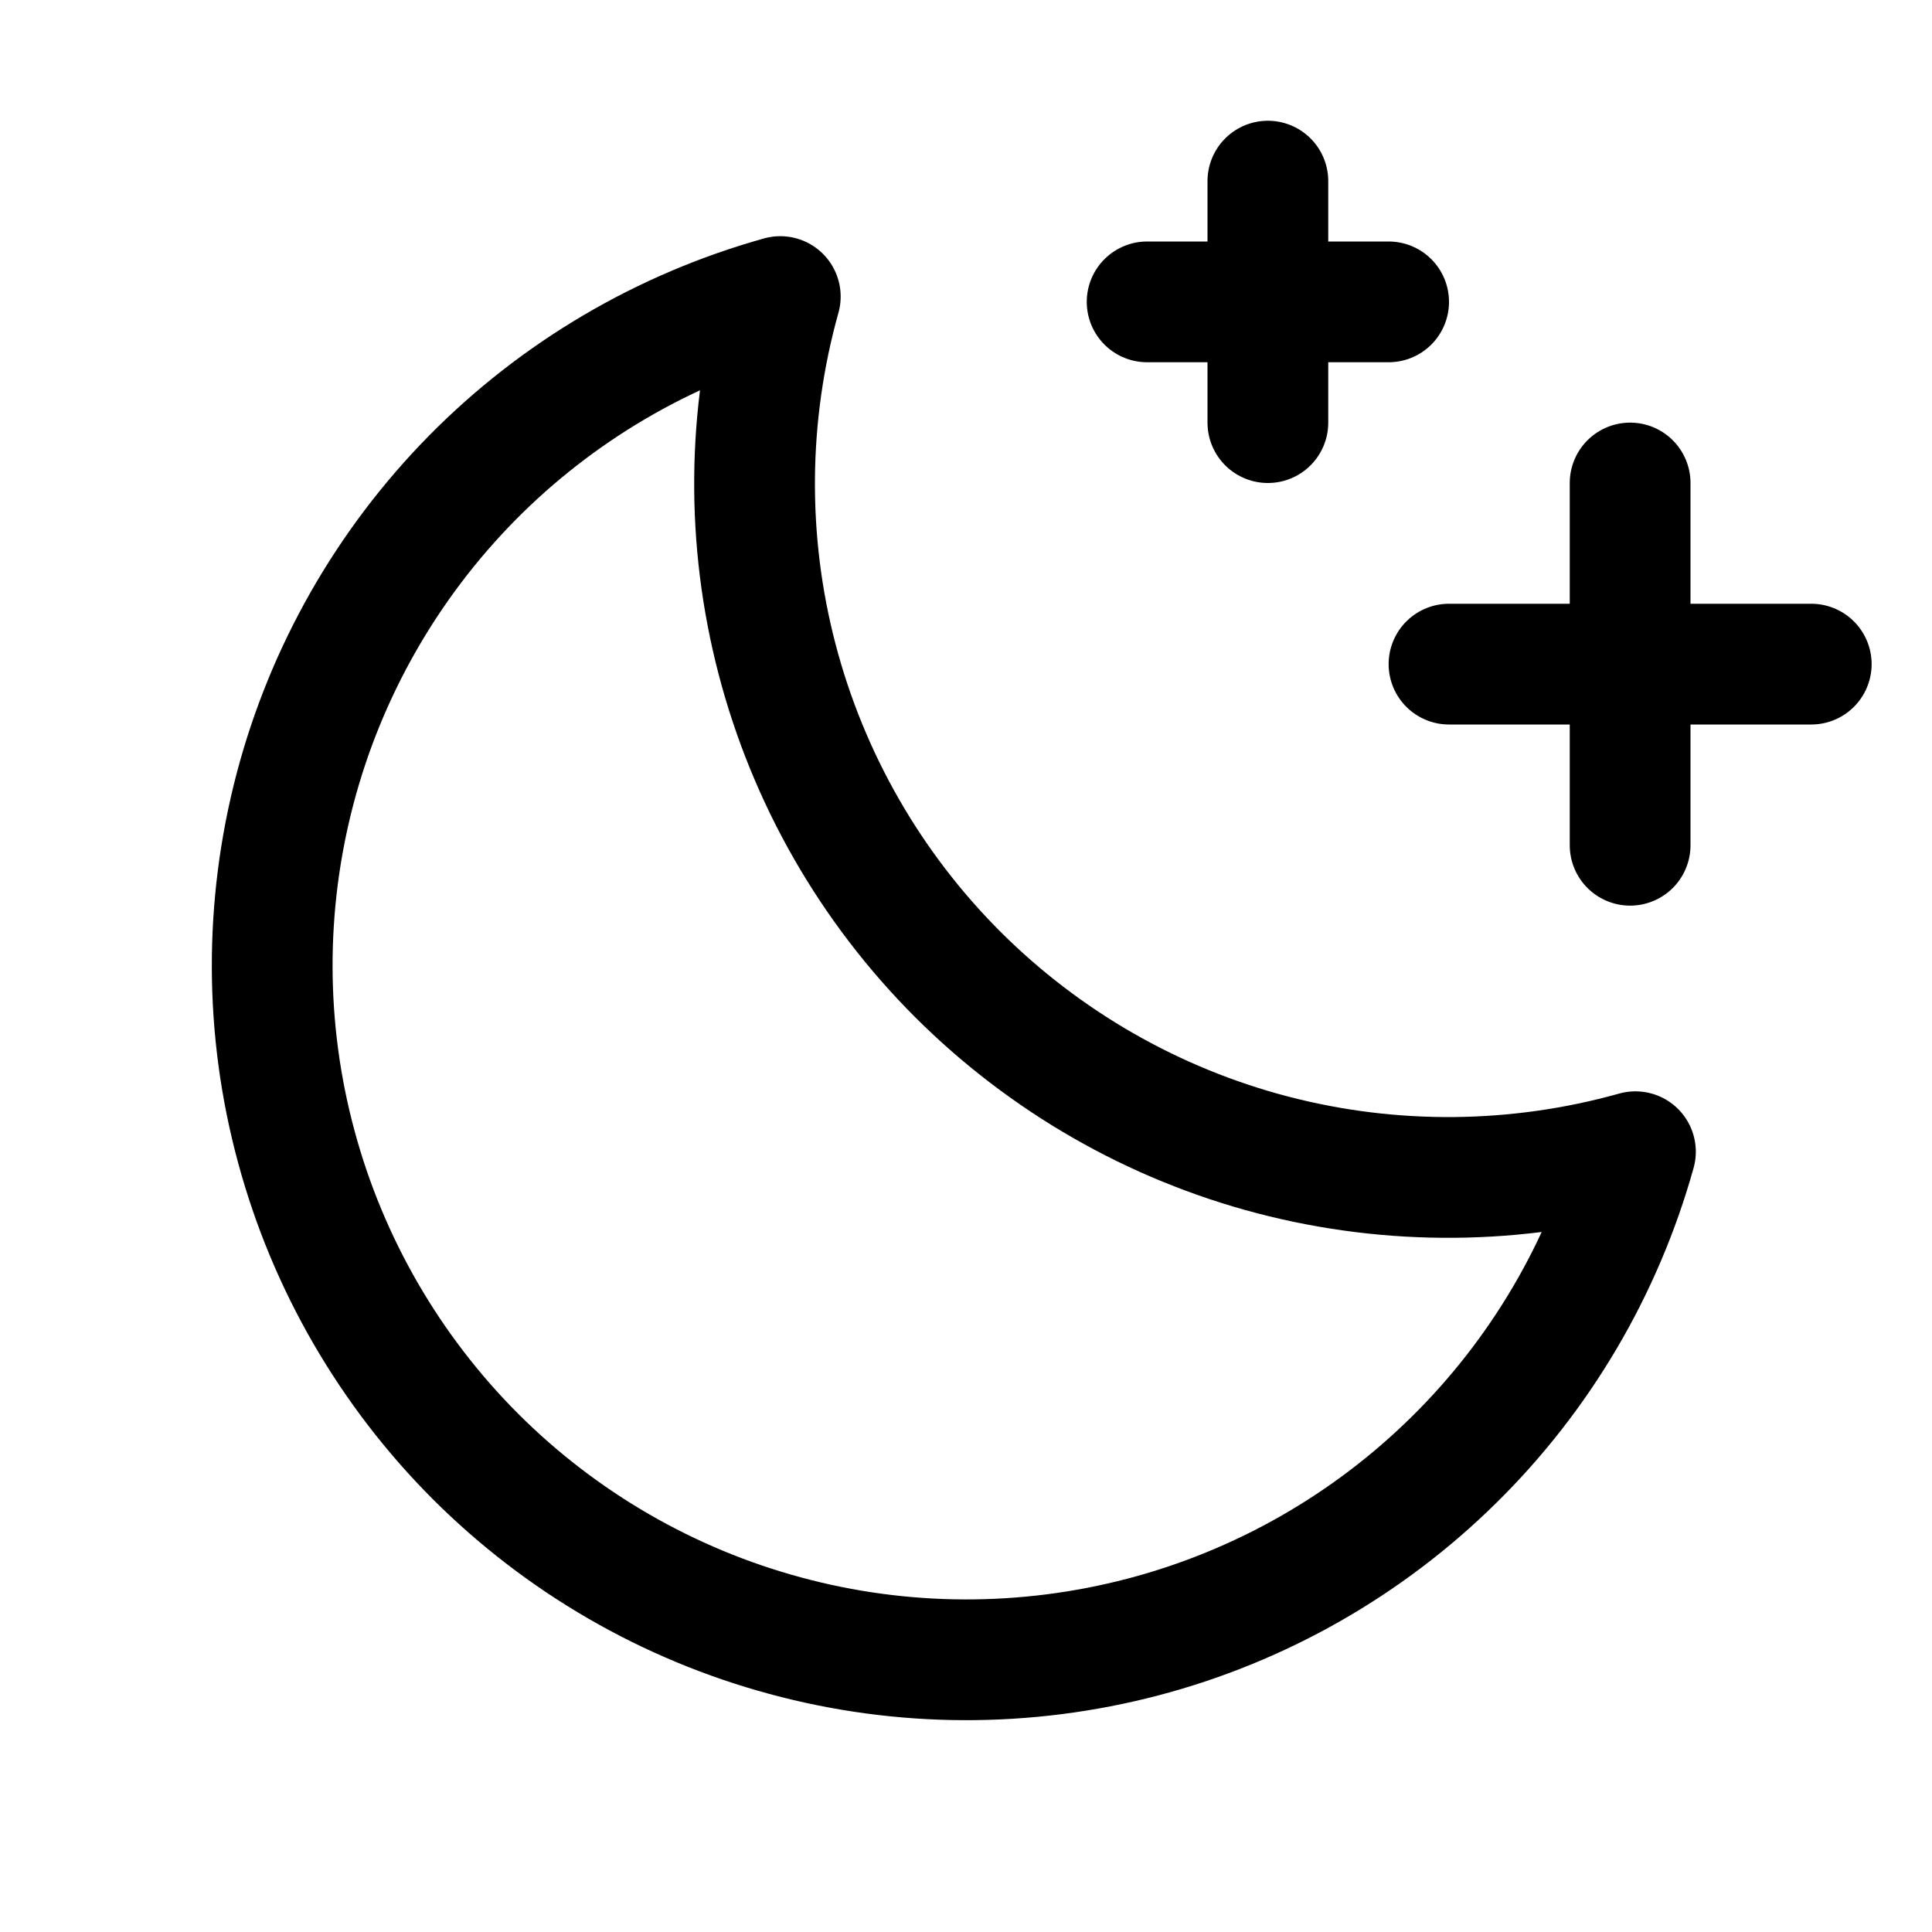
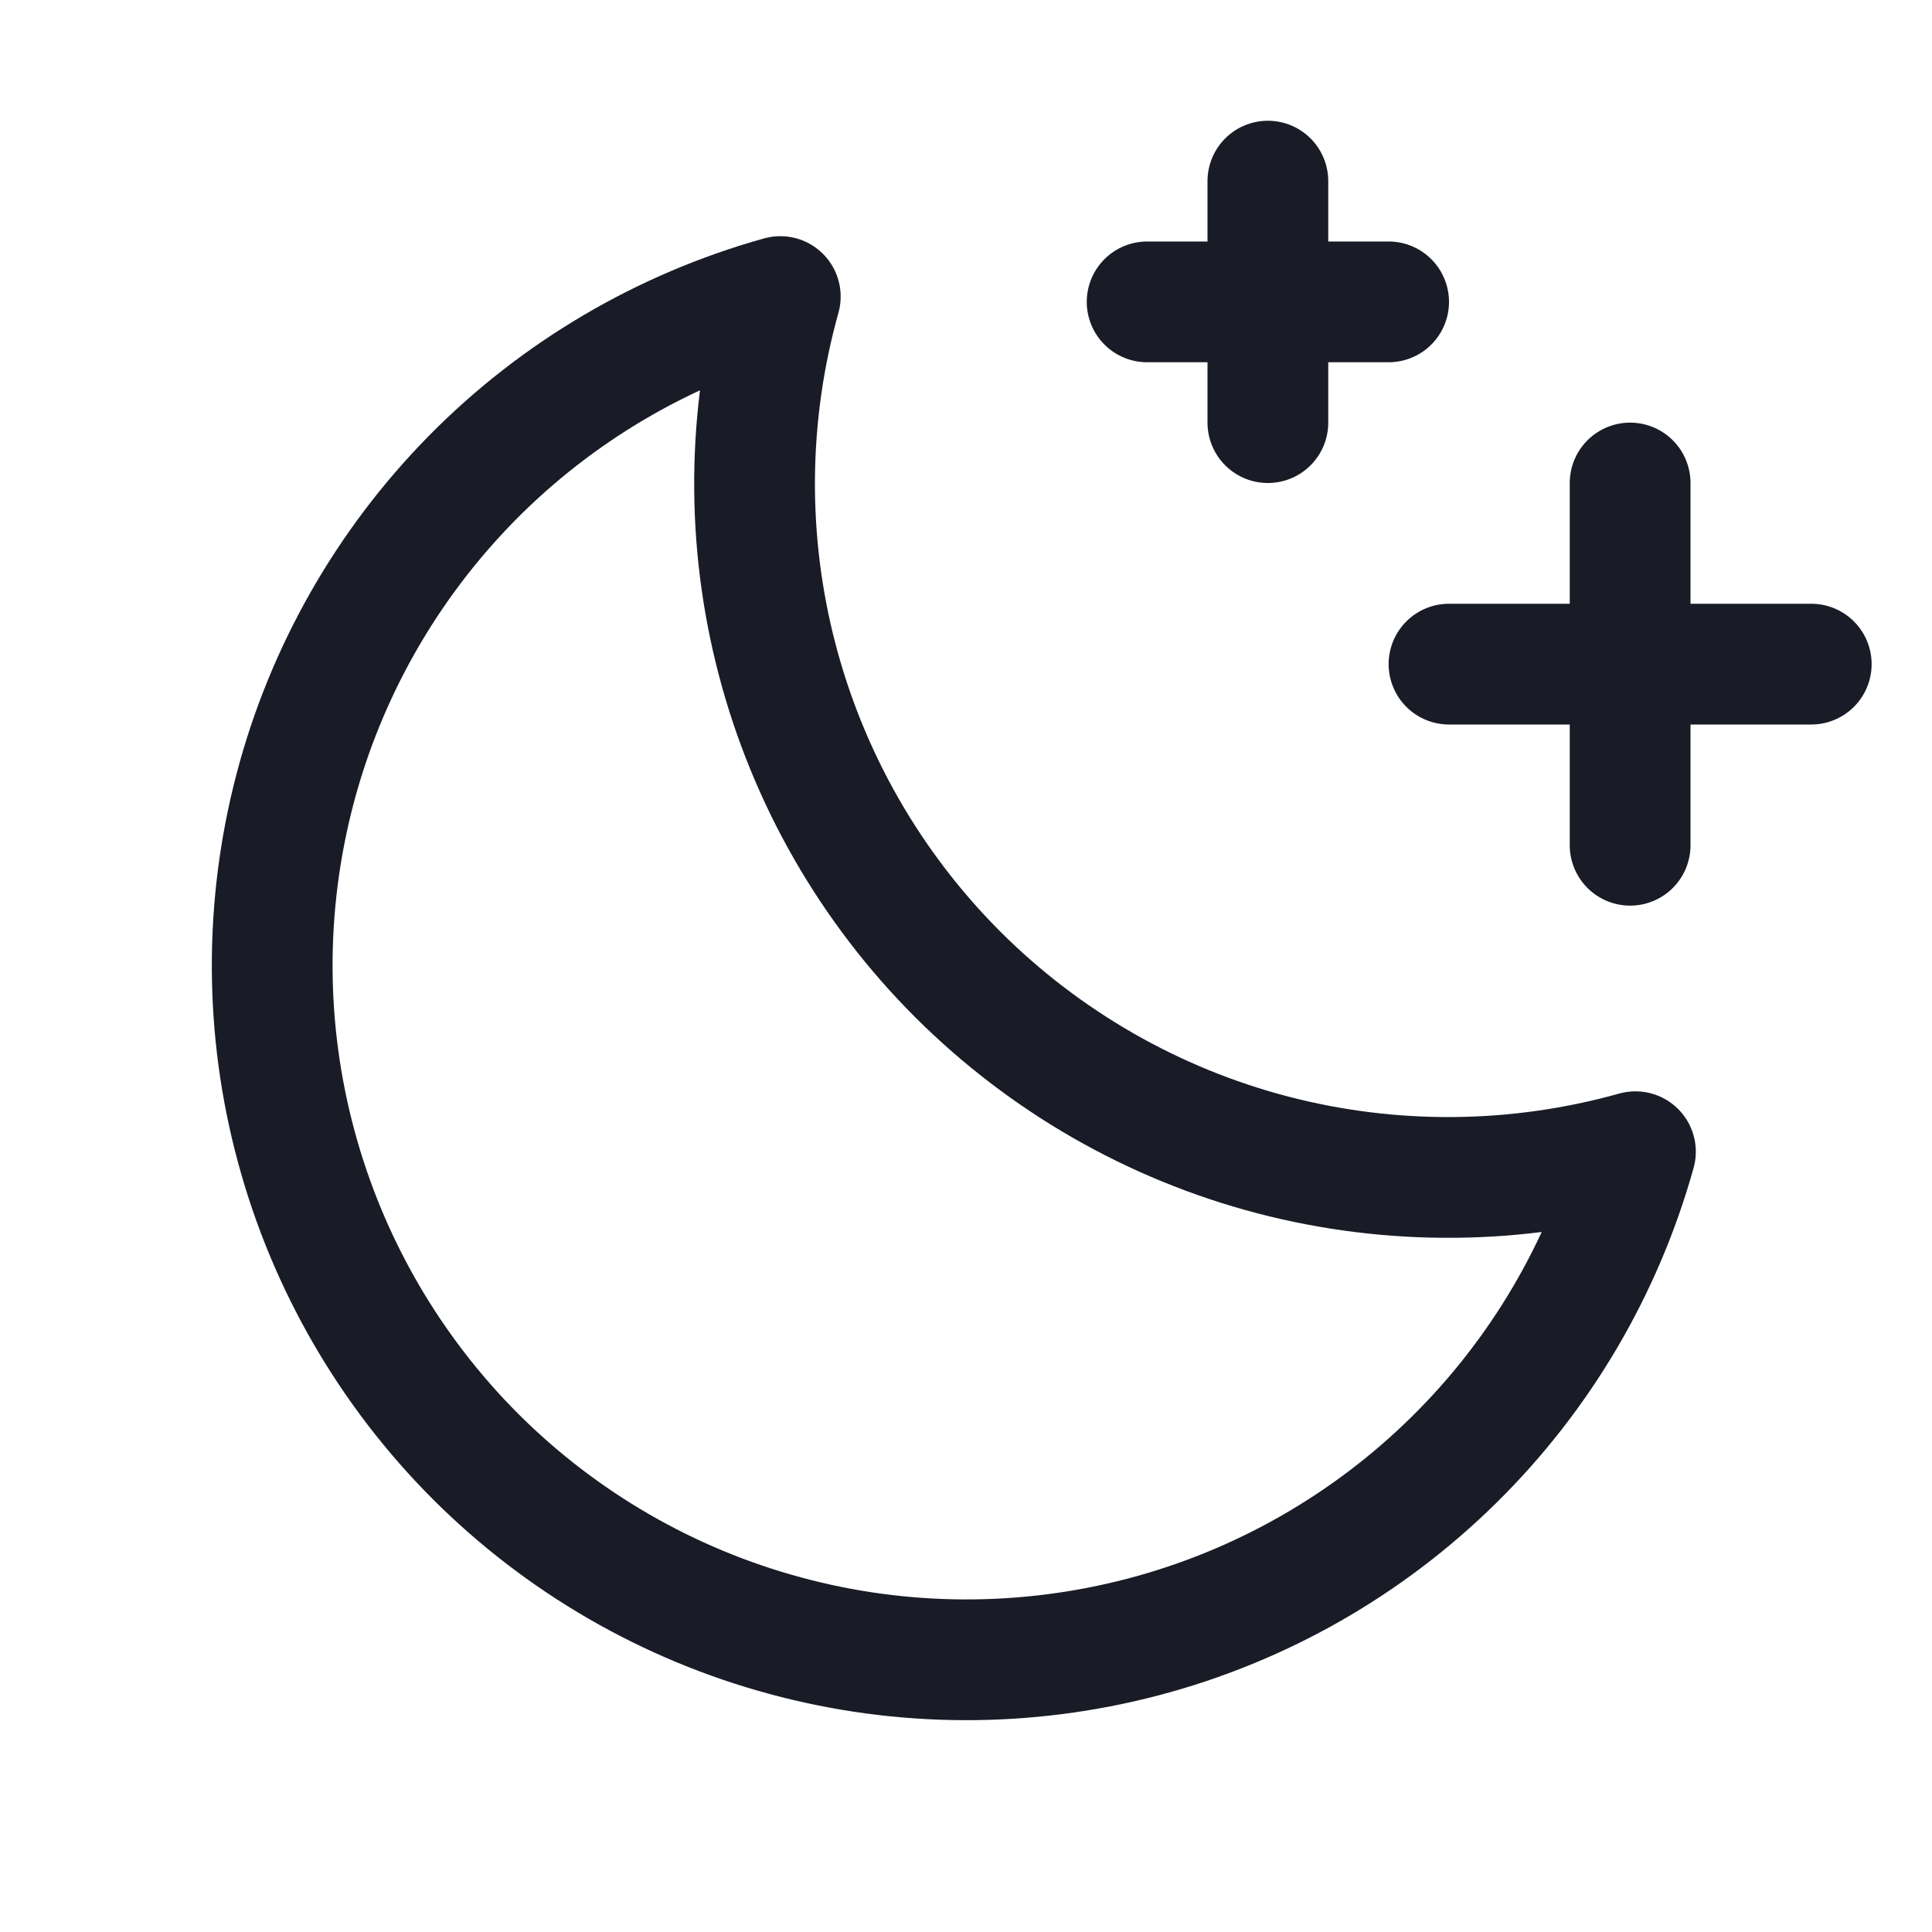
<svg xmlns="http://www.w3.org/2000/svg" width="16" height="16" viewBox="0 0 16 16" fill="none">
-   <path d="M13.5 7V4" stroke="black" stroke-linecap="round" stroke-linejoin="round" />
-   <path d="M15 5.5H12" stroke="black" stroke-linecap="round" stroke-linejoin="round" />
-   <path d="M10.5 1.5V3.5" stroke="black" stroke-linecap="round" stroke-linejoin="round" />
-   <path d="M11.5 2.5H9.5" stroke="black" stroke-linecap="round" stroke-linejoin="round" />
-   <path d="M13.544 9.538C12.562 9.813 11.525 9.822 10.538 9.564C9.552 9.306 8.652 8.789 7.931 8.069C7.21 7.348 6.694 6.448 6.436 5.461C6.178 4.475 6.187 3.438 6.462 2.456C5.495 2.726 4.614 3.244 3.909 3.959C3.204 4.675 2.698 5.563 2.443 6.534C2.188 7.506 2.191 8.528 2.454 9.497C2.716 10.467 3.228 11.351 3.938 12.062C4.649 12.772 5.533 13.284 6.503 13.546C7.472 13.809 8.494 13.812 9.466 13.557C10.437 13.302 11.325 12.796 12.04 12.091C12.756 11.386 13.274 10.505 13.544 9.538Z" stroke="black" stroke-linecap="round" stroke-linejoin="round" />
+   <path d="M13.5 7V4" stroke="#191B26" stroke-linecap="round" stroke-linejoin="round" />
+   <path d="M15 5.5H12" stroke="#191B26" stroke-linecap="round" stroke-linejoin="round" />
+   <path d="M10.5 1.5V3.5" stroke="#191B26" stroke-linecap="round" stroke-linejoin="round" />
+   <path d="M11.5 2.5H9.5" stroke="#191B26" stroke-linecap="round" stroke-linejoin="round" />
+   <path d="M13.544 9.538C12.562 9.813 11.525 9.822 10.538 9.564C9.552 9.306 8.652 8.789 7.931 8.069C7.21 7.348 6.694 6.448 6.436 5.461C6.178 4.475 6.187 3.438 6.462 2.456C5.495 2.726 4.614 3.244 3.909 3.959C3.204 4.675 2.698 5.563 2.443 6.534C2.188 7.506 2.191 8.528 2.454 9.497C2.716 10.467 3.228 11.351 3.938 12.062C4.649 12.772 5.533 13.284 6.503 13.546C7.472 13.809 8.494 13.812 9.466 13.557C10.437 13.302 11.325 12.796 12.04 12.091C12.756 11.386 13.274 10.505 13.544 9.538Z" stroke="#191B26" stroke-linecap="round" stroke-linejoin="round" />
</svg>
